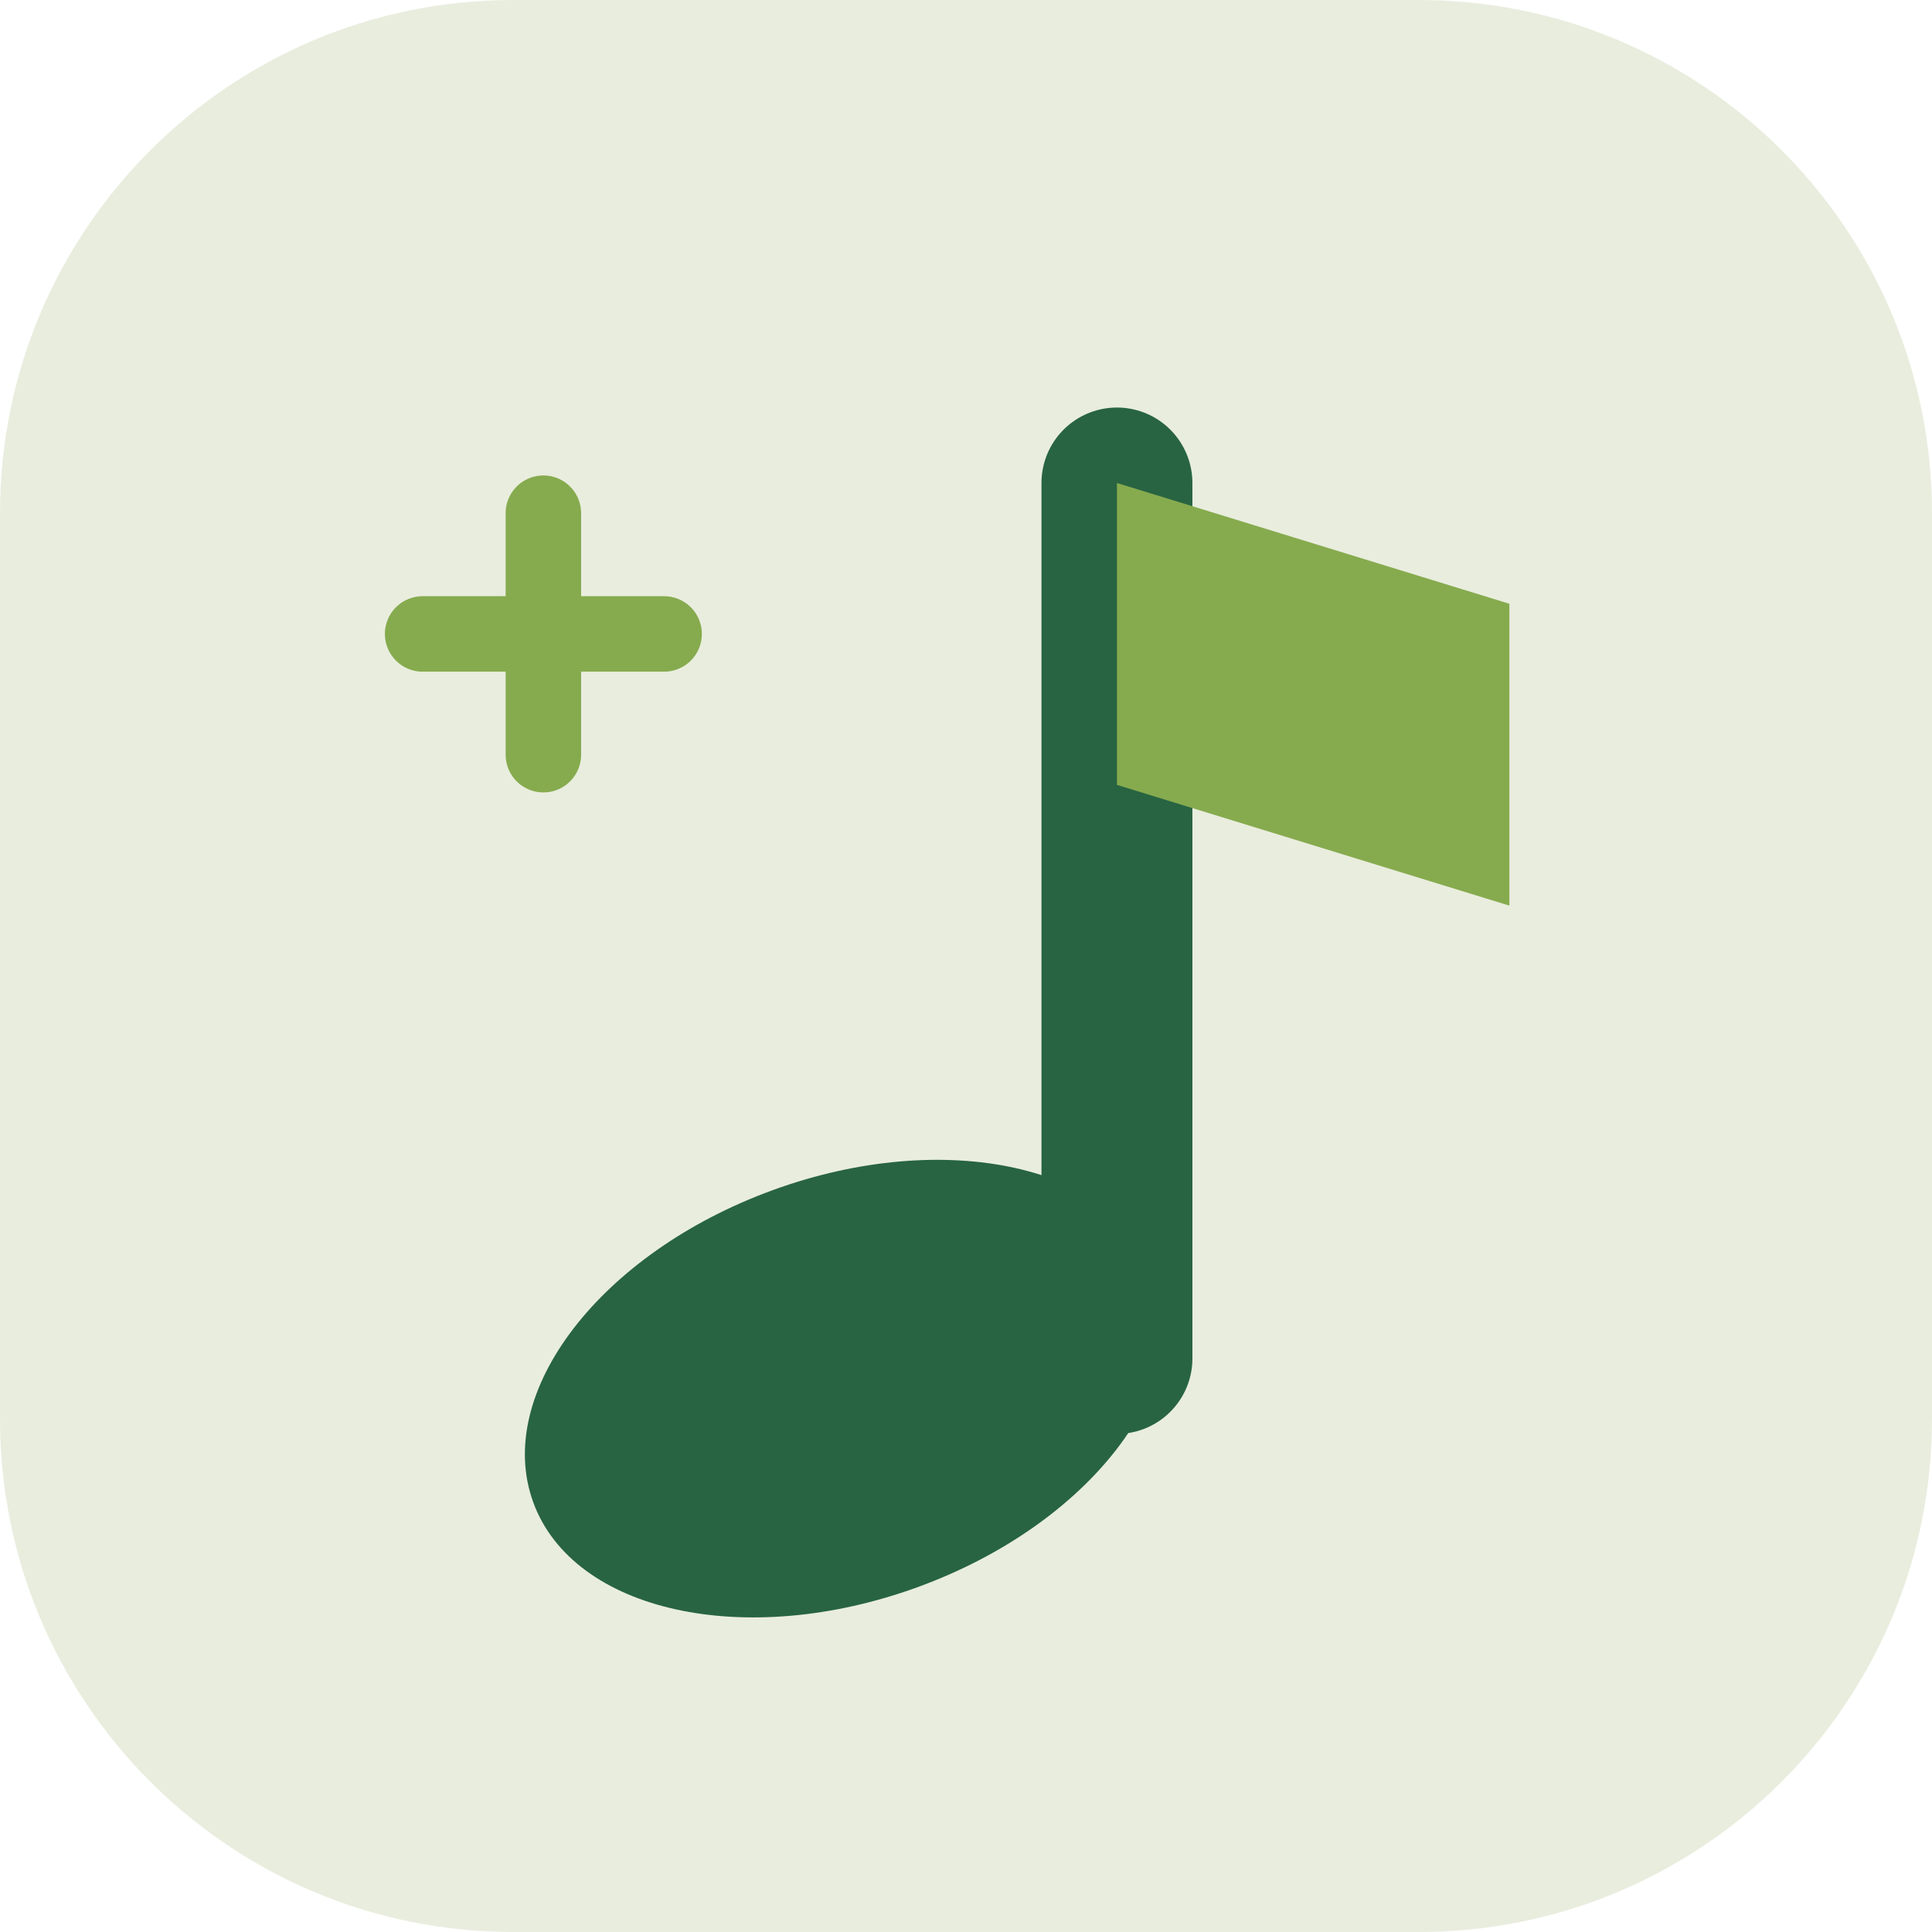
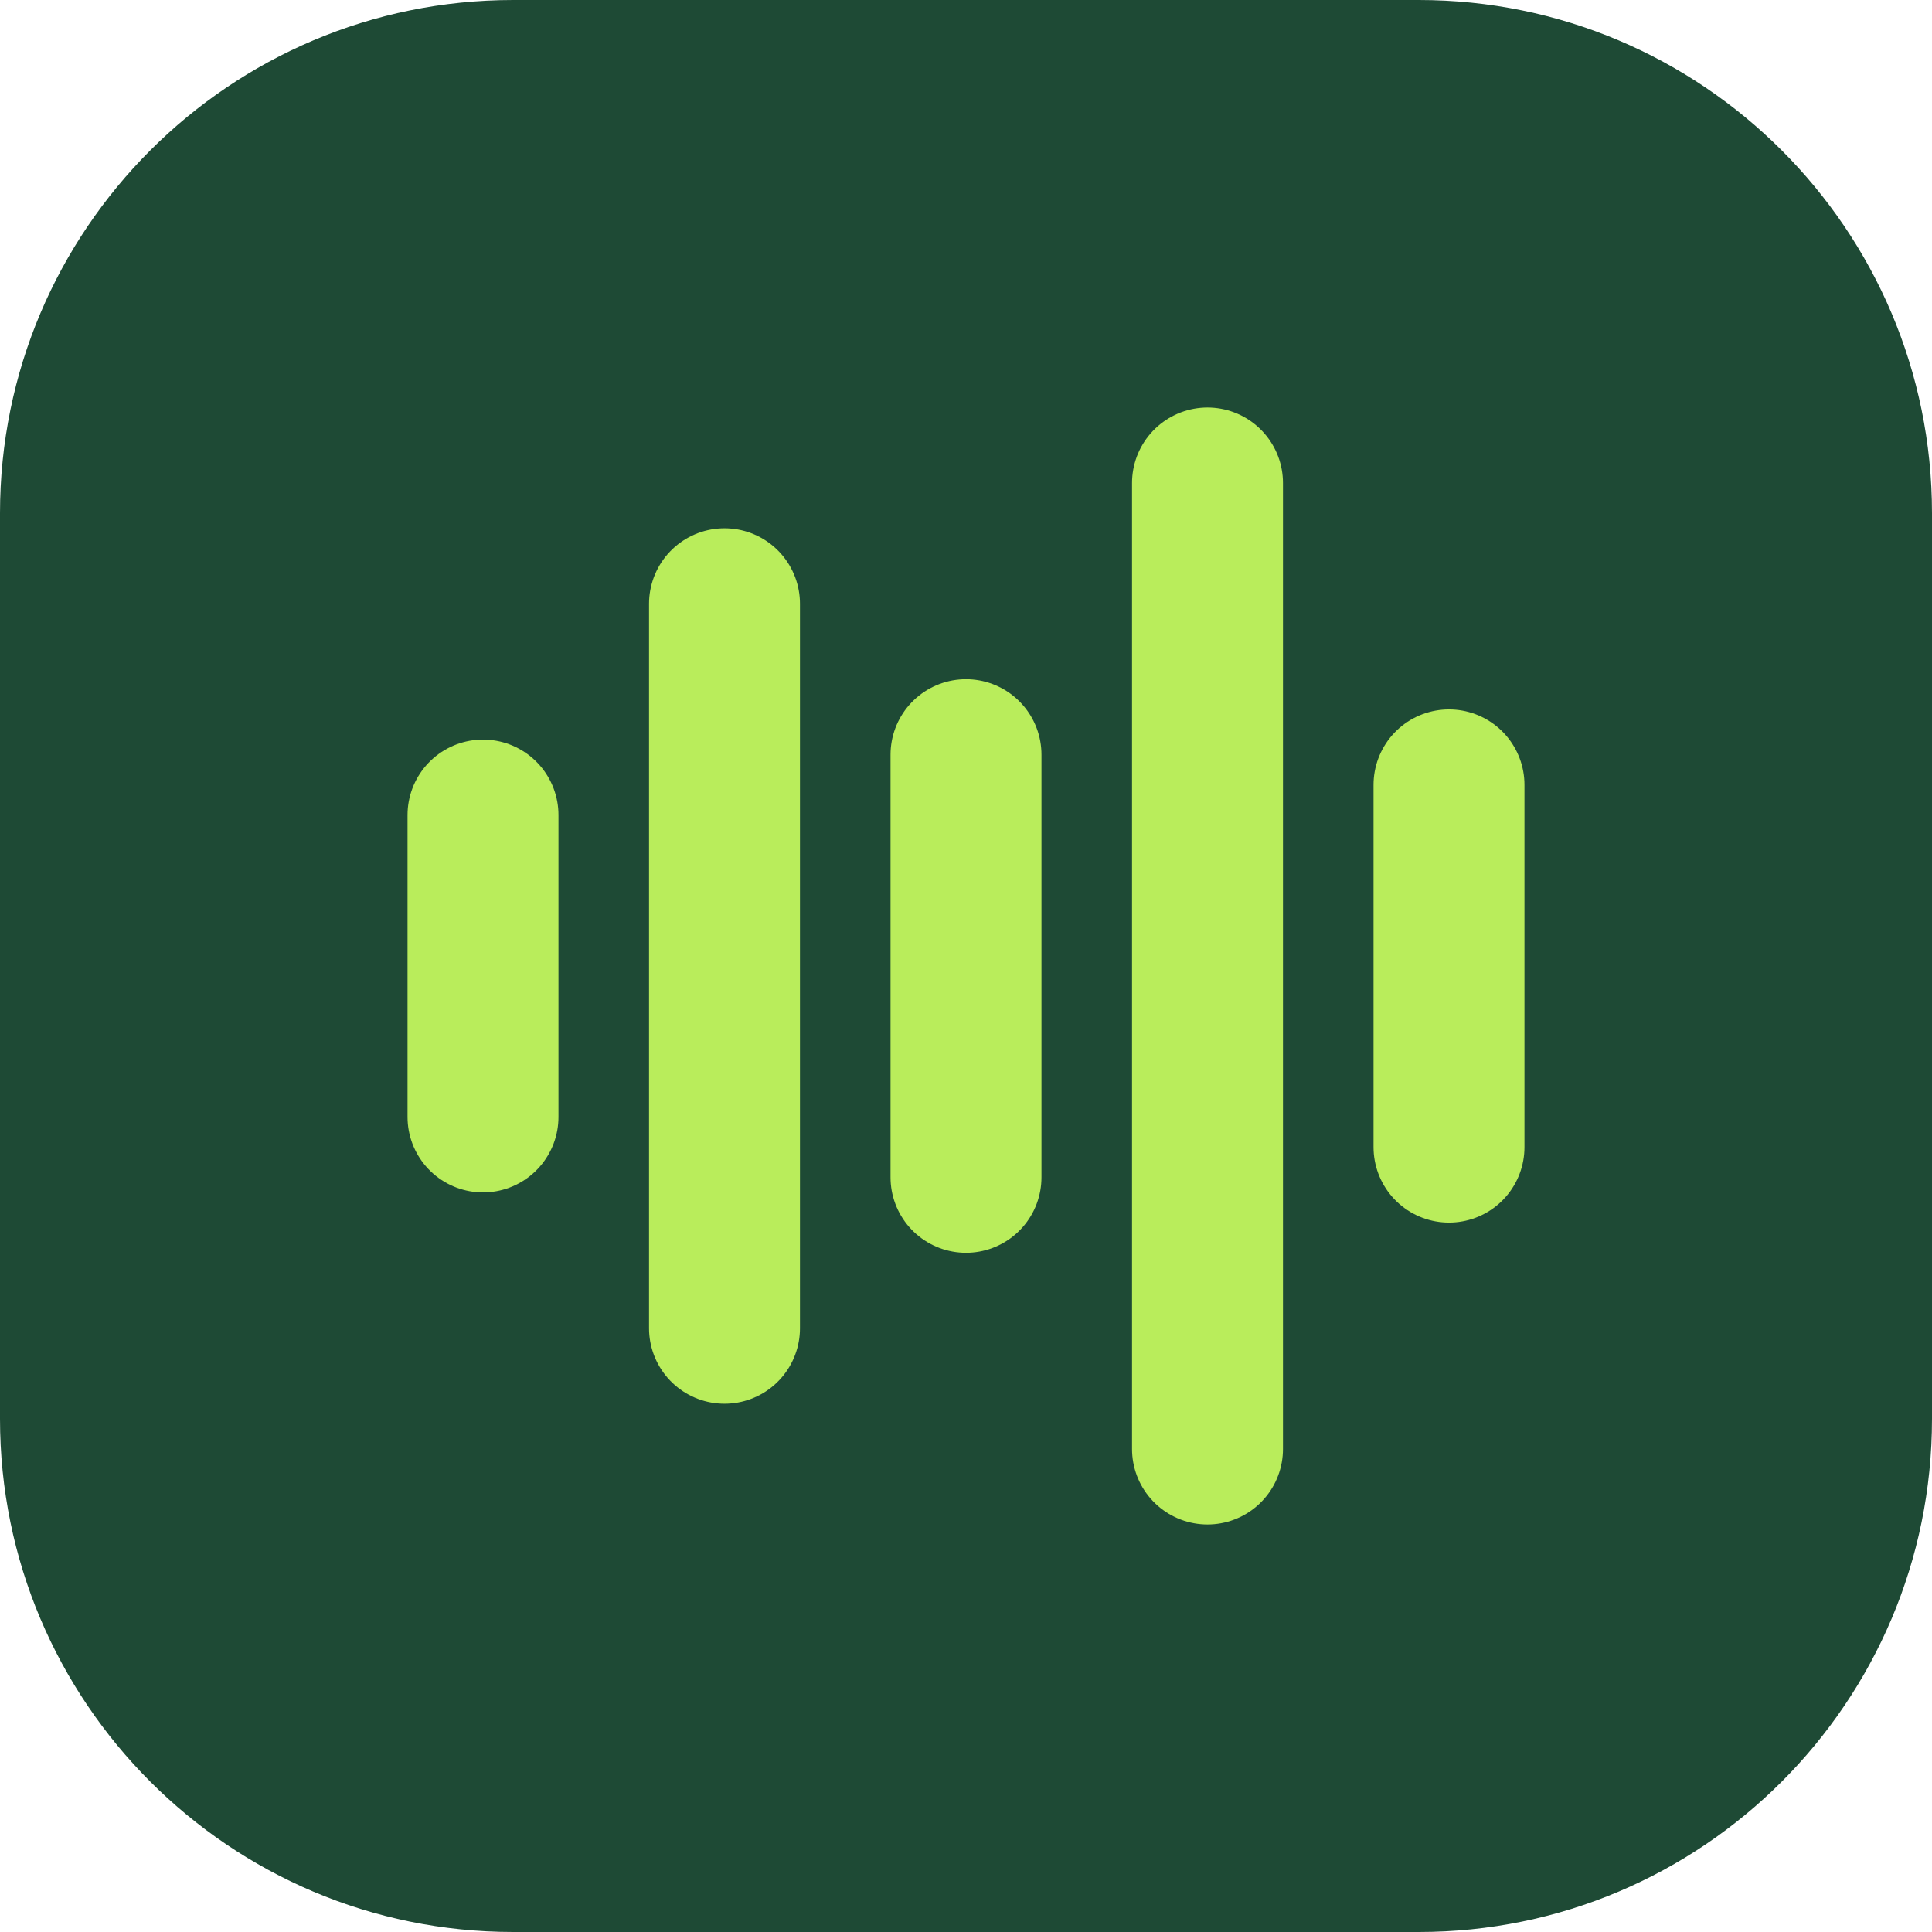
<svg xmlns="http://www.w3.org/2000/svg" viewBox="0 0 64 64" role="img" aria-label="네오 노래 퀴즈">
-   <rect width="64" height="64" rx="17" fill="#e9edde" />
-   <path d="M37 16v29" fill="none" stroke="#286442" stroke-width="5" stroke-linecap="round" />
-   <path d="M37 16l13 4v10l-13-4z" fill="#86ab4e" />
-   <ellipse cx="28" cy="46" rx="11" ry="7" transform="rotate(-20 28 46)" fill="#286442" />
-   <path d="M18 17v8m-4-4h8" stroke="#86ab4e" stroke-width="2.5" stroke-linecap="round" />
+   <rect width="64" height="64" rx="17" fill="#1e4a35" />
+   <g fill="none" stroke="#b9ed5b" stroke-width="5" stroke-linecap="round">
+     <path d="M16 27v10" />
+     <path d="M24 20v24" />
+     <path d="M32 25v14" />
+     <path d="M40 16v32" />
+     <path d="M48 26v12" />
+   </g>
</svg>
